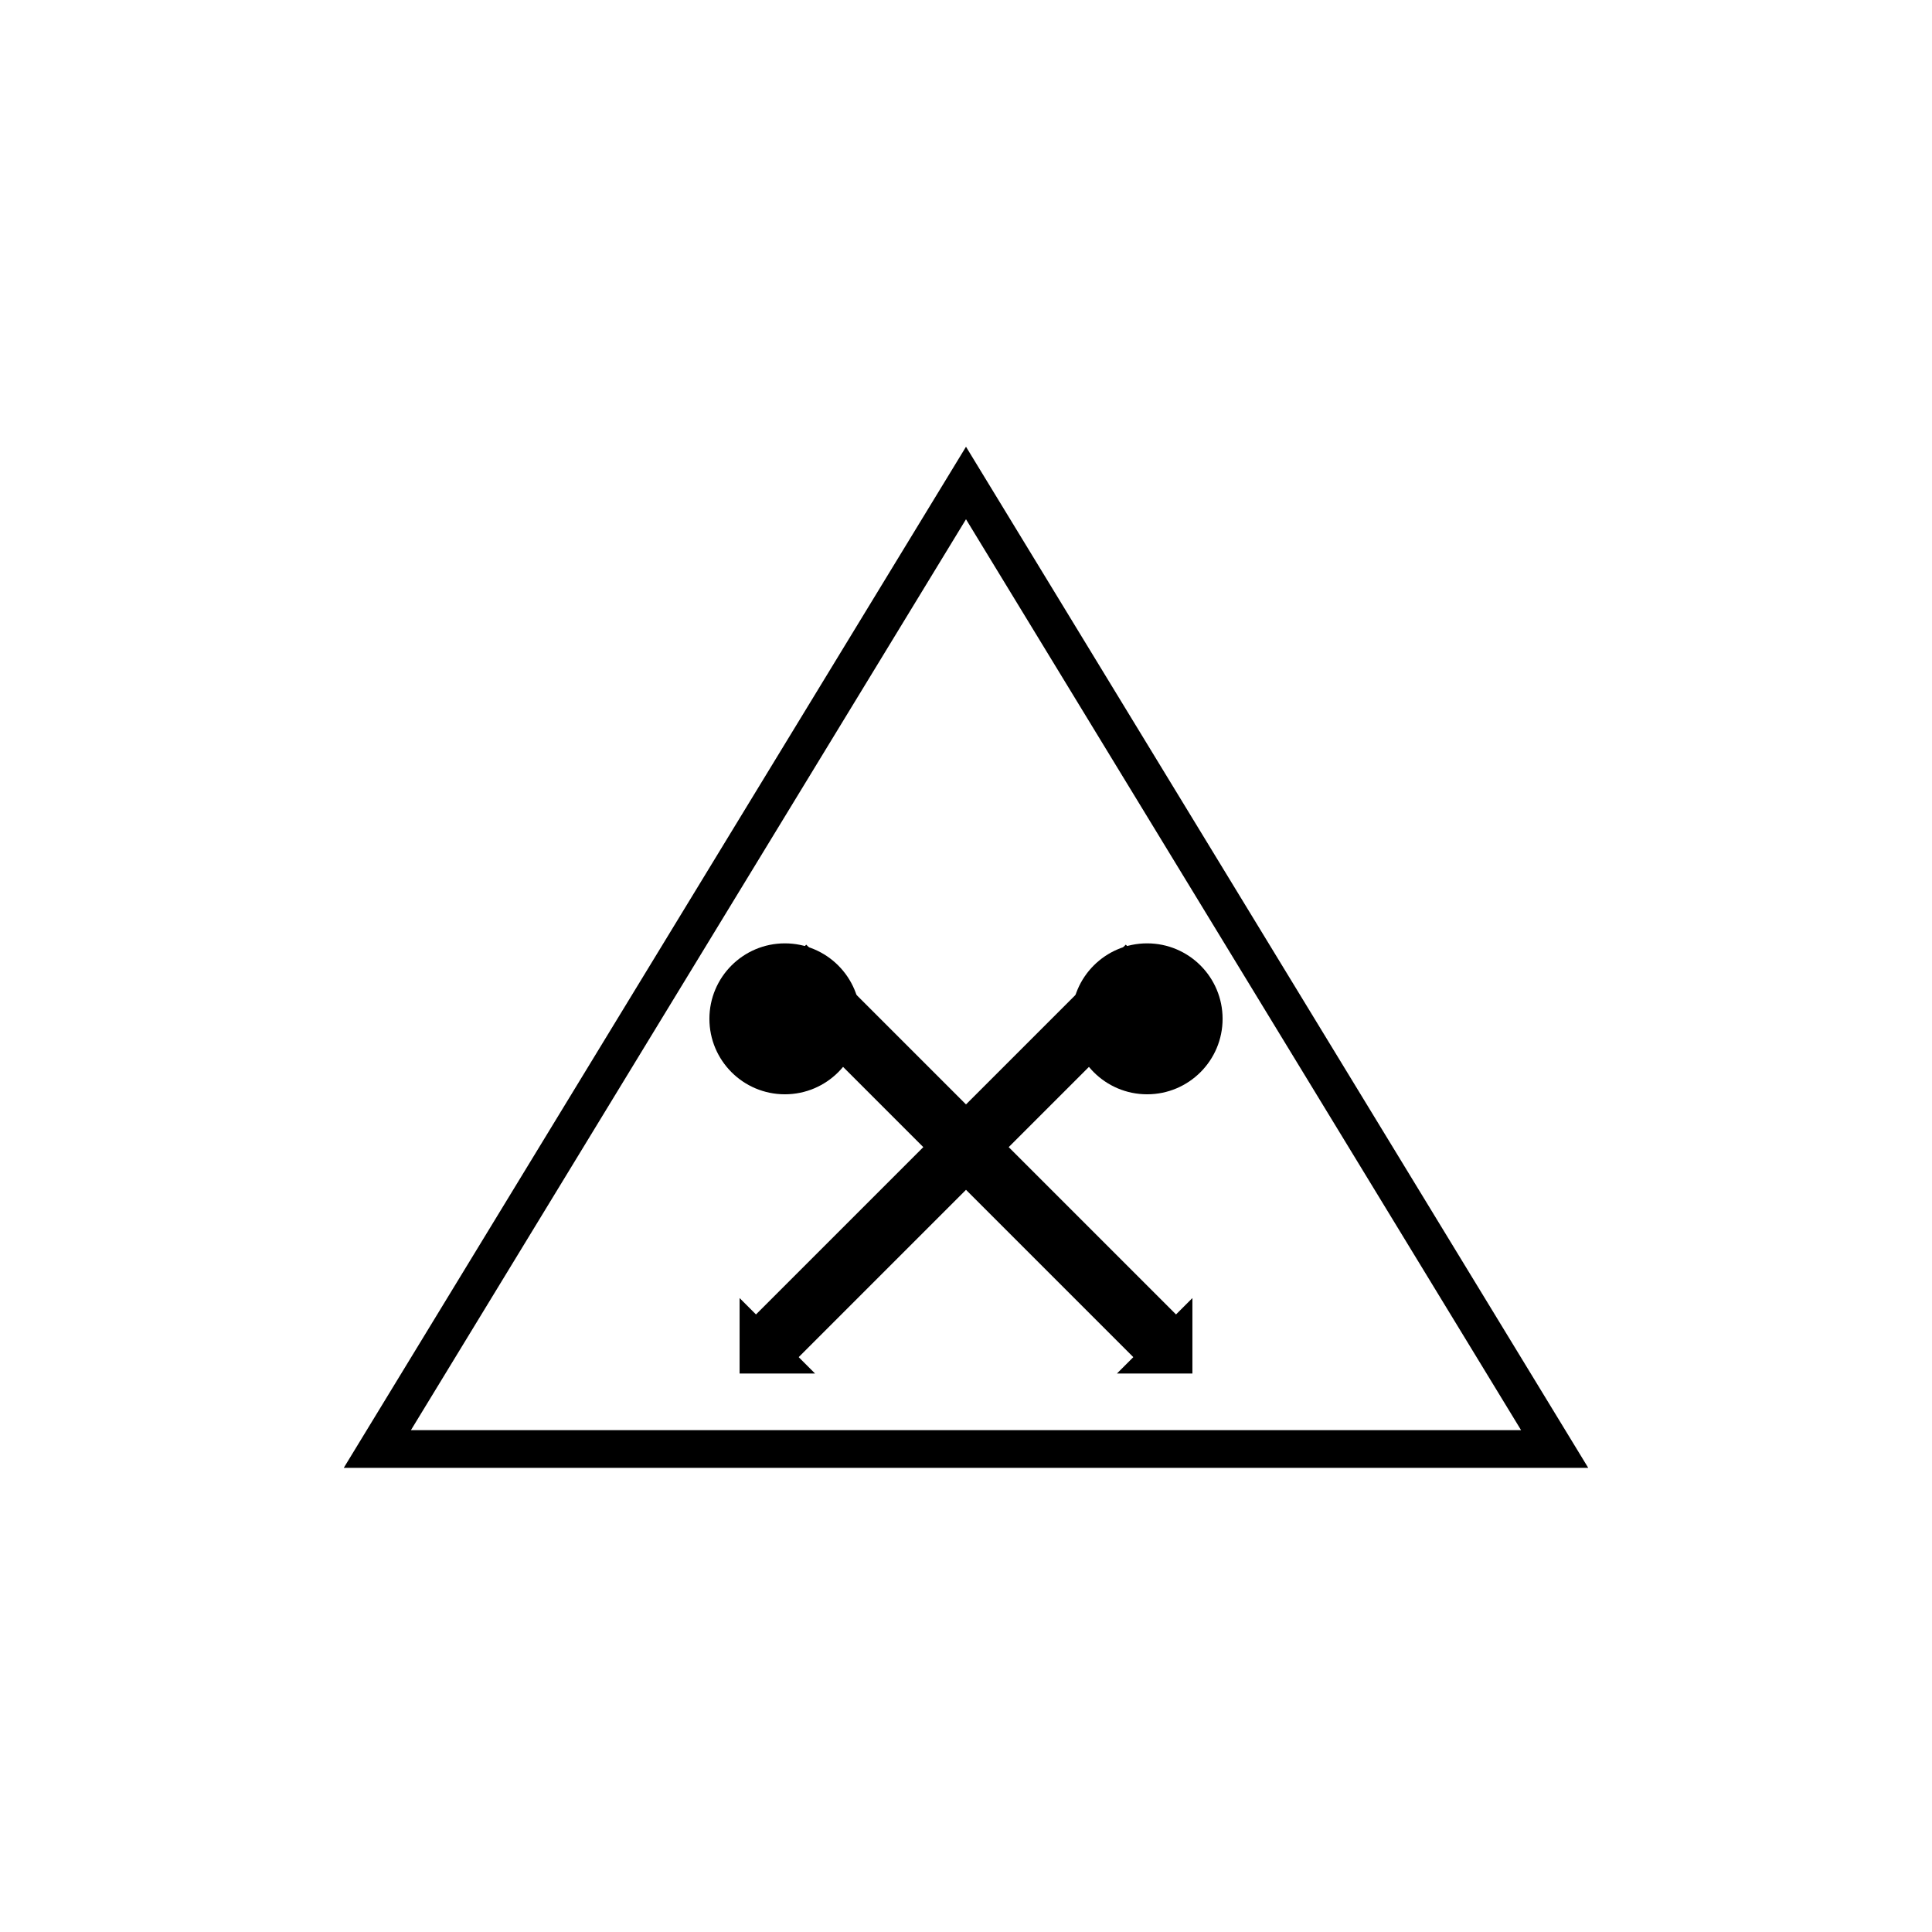
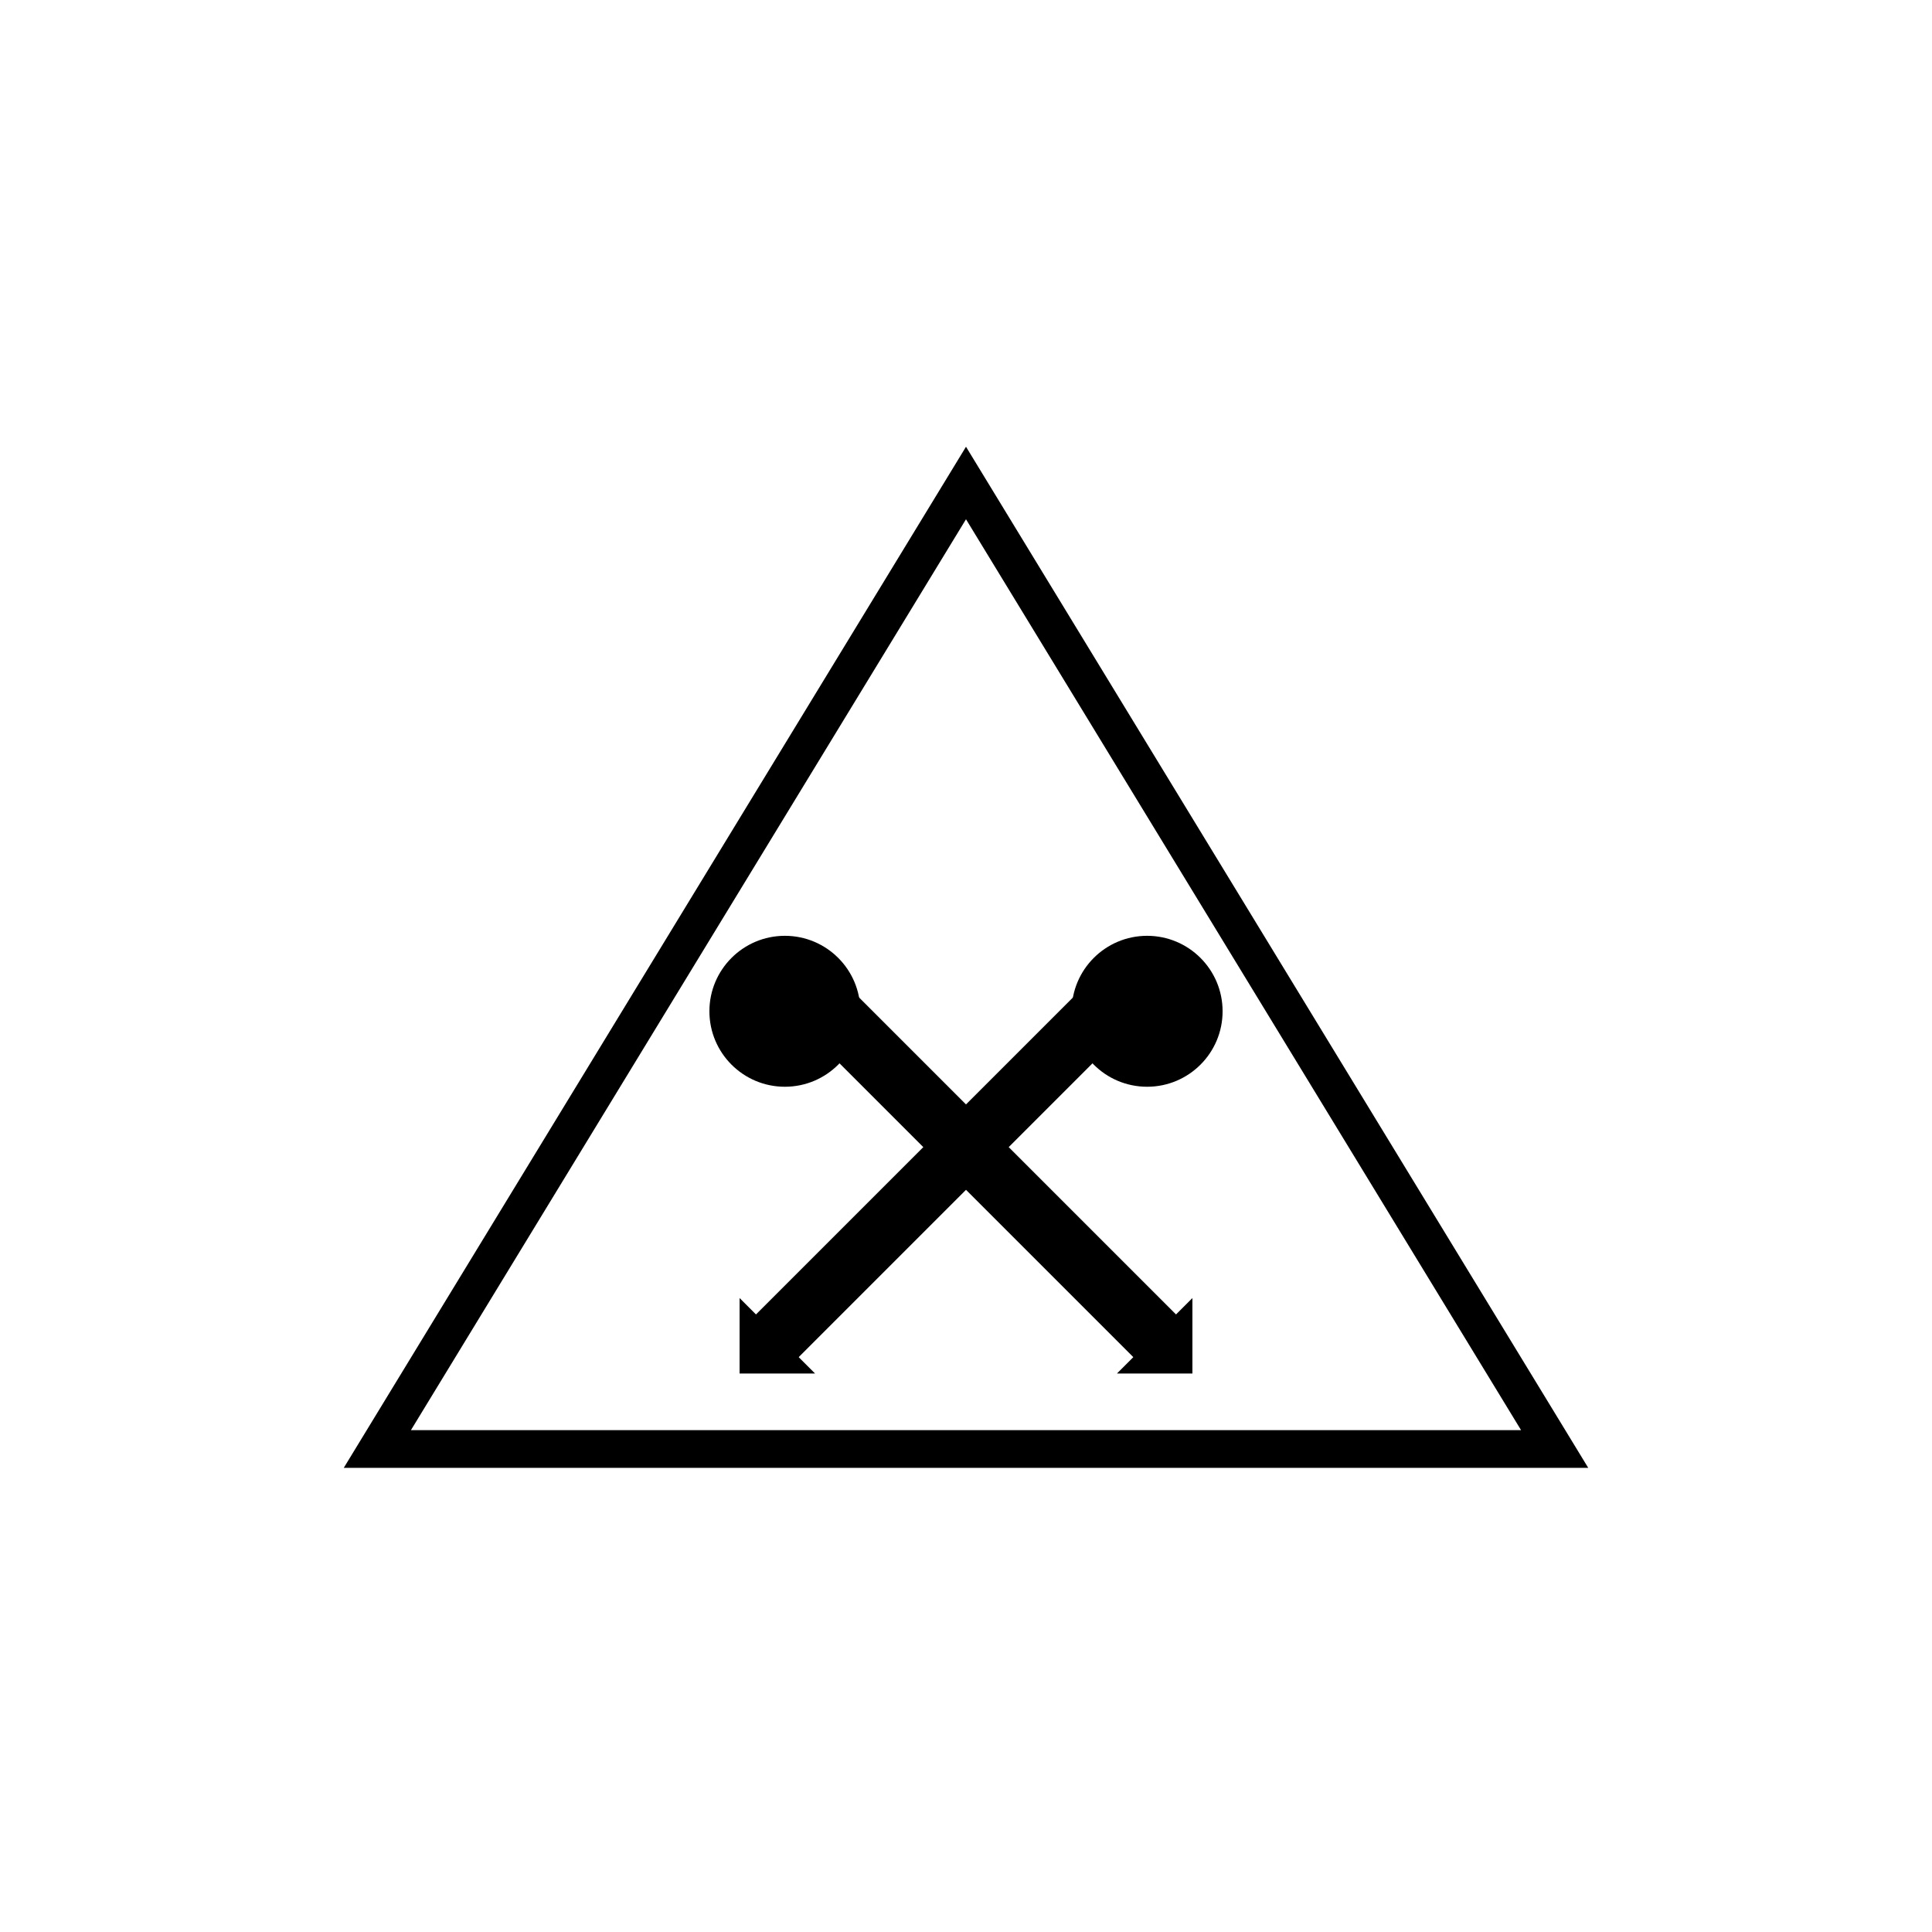
<svg xmlns="http://www.w3.org/2000/svg" version="1.1" width="256" height="256">
  <path d="M50,192 L128,64 L206,192 Z" stroke-width="5" stroke="#000000" fill="none" />
  <path d="M104,128 l50,50 M152,128 l-50,50" stroke-width="8" stroke="#000000" fill="none" />
  <path d="M108,182 L98,182 L98,172 Z" fill="#000000" />
  <path d="M148,182 L158,182 L158,172 Z" fill="#000000" />
-   <ellipse cx="104" cy="135" rx="10" ry="10" fill="#000000" />
-   <ellipse cx="152" cy="135" rx="10" ry="10" fill="#000000" />
+   <ellipse cx="104" cy="134" rx="10" ry="10" fill="#000000" />
+   <ellipse cx="152" cy="134" rx="10" ry="10" fill="#000000" />
</svg>
